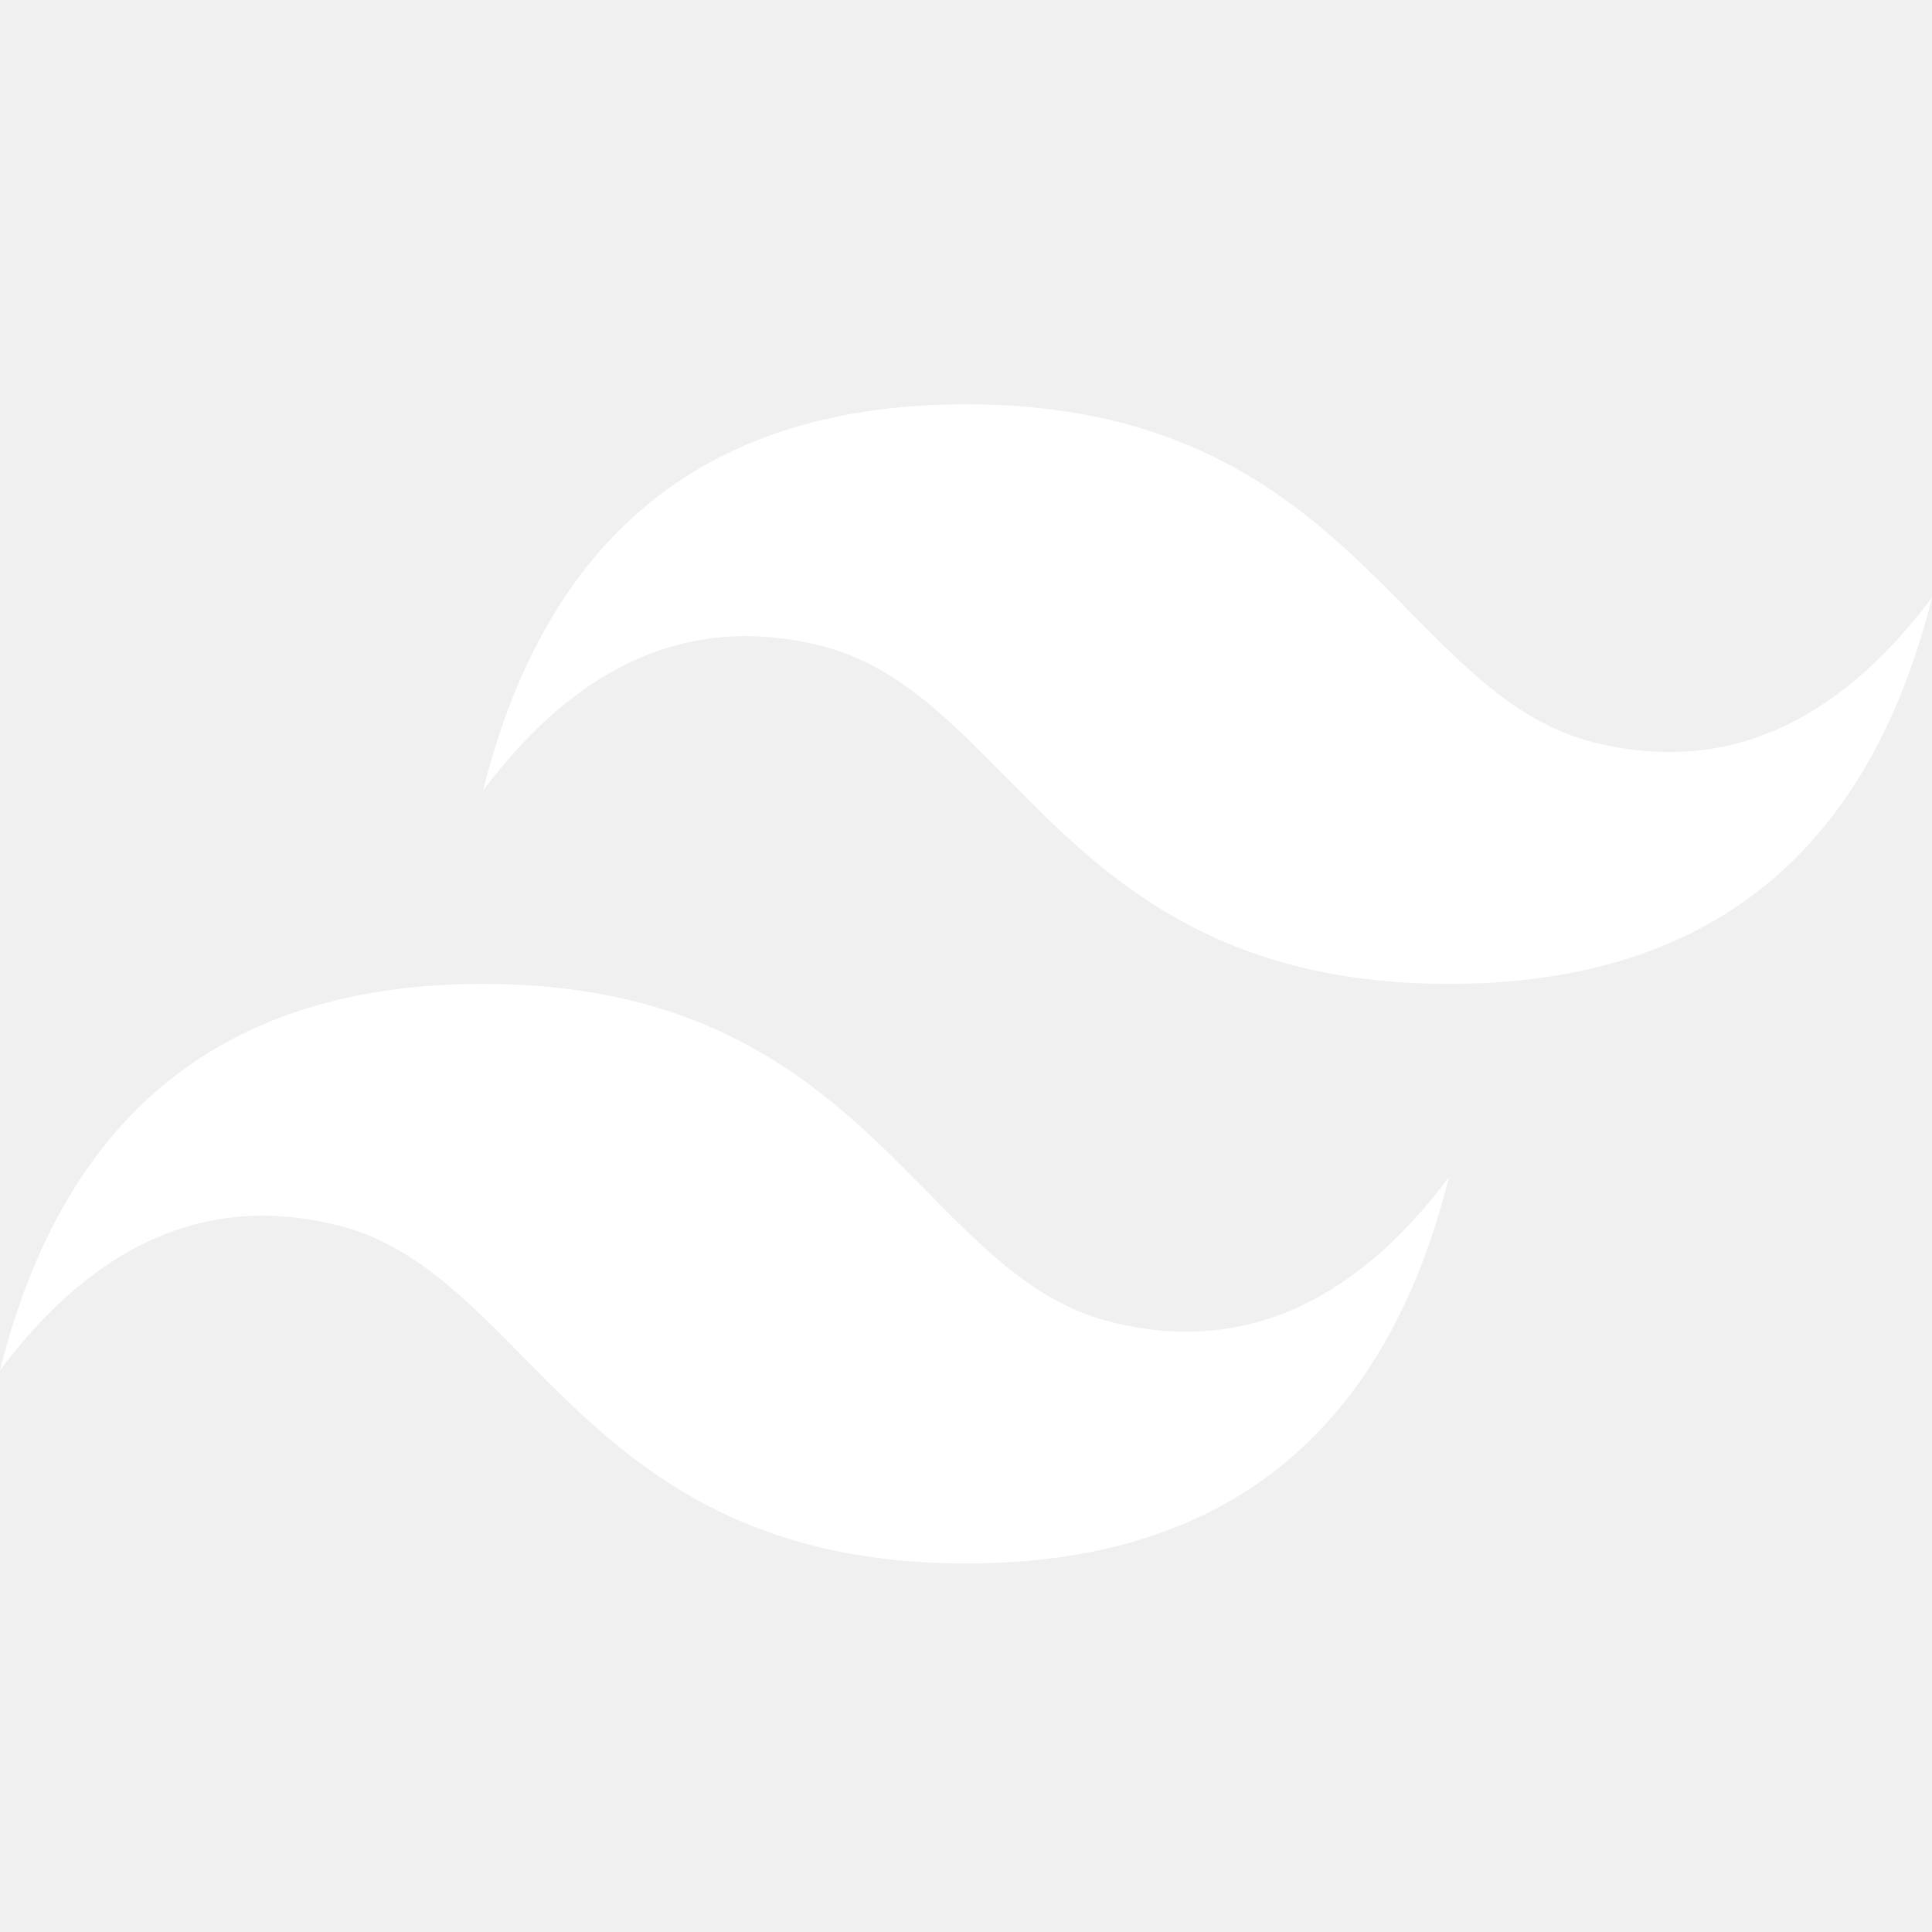
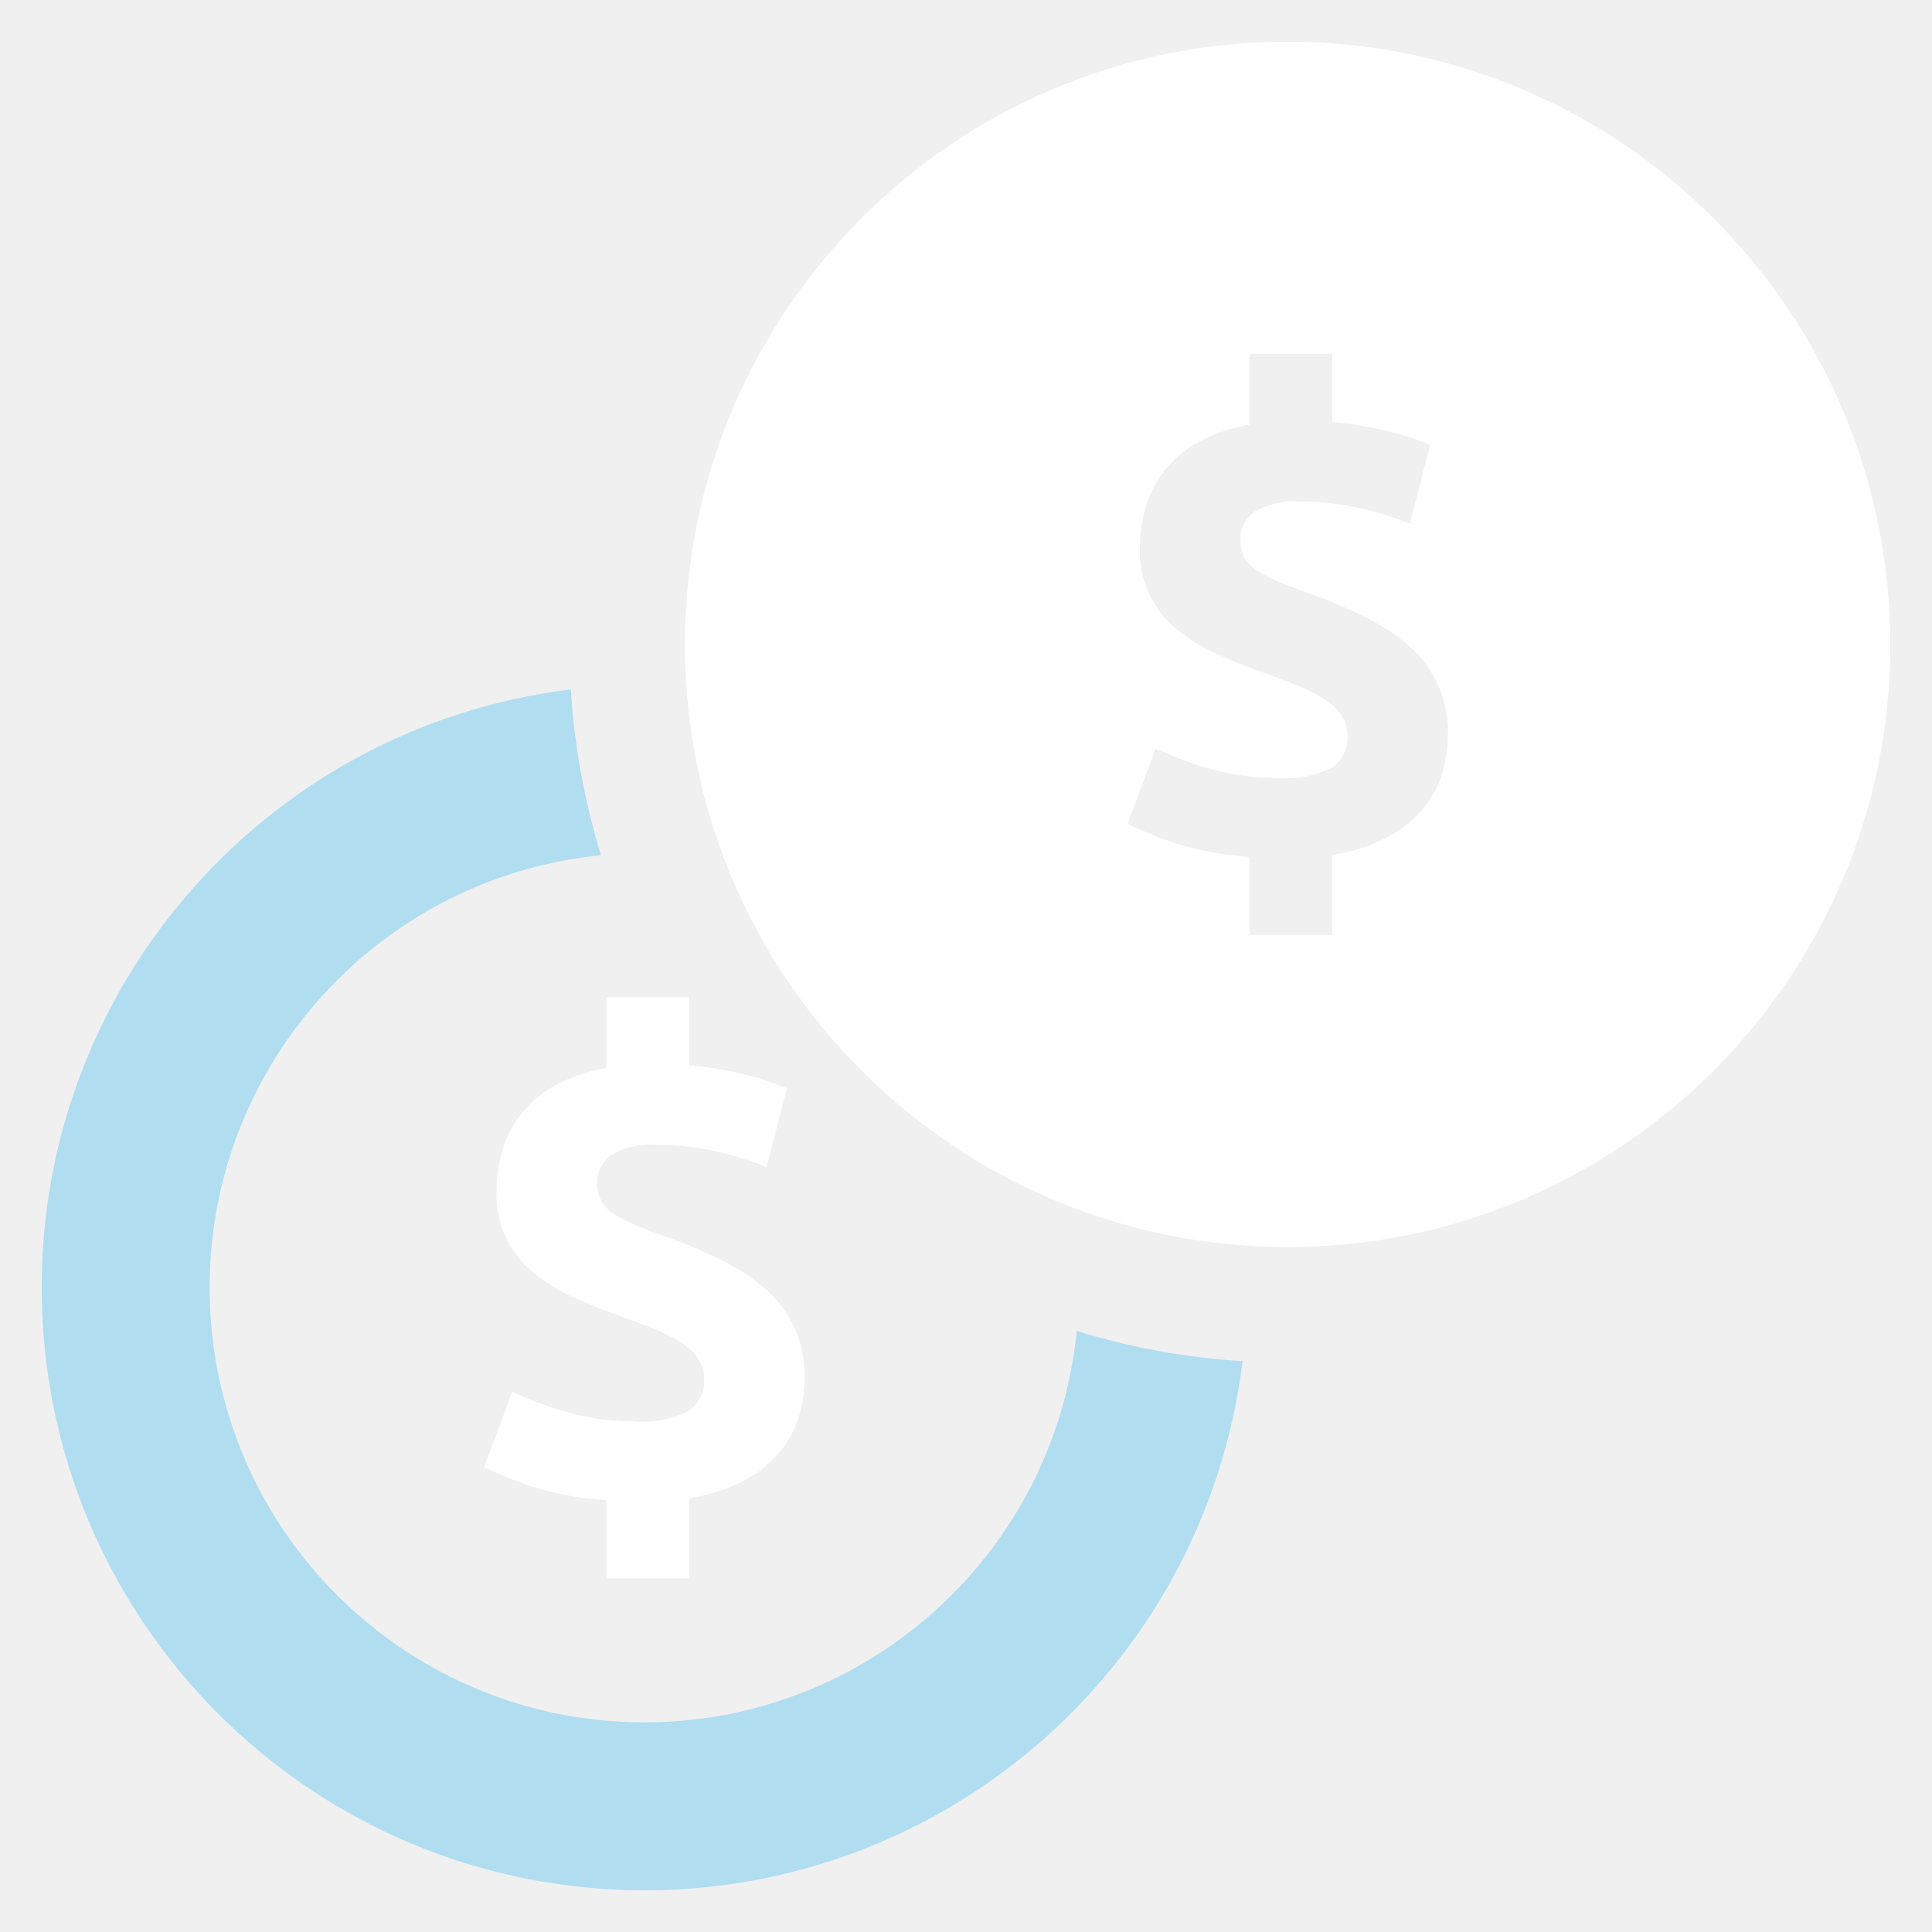
- <svg xmlns="http://www.w3.org/2000/svg" fill="white" width="54" height="54" viewBox="0 0 54 54">
-   <path d="M13.5 22.1c1.8-7.2 6.3-10.8 13.5-10.8 10.8 0 12.15 8.1 17.55 9.45 3.6.9 6.75-.45 9.45-4.05-1.8 7.2-6.3 10.8-13.5 10.8-10.8 0-12.15-8.1-17.55-9.45-3.6-.9-6.75.45-9.45 4.05zM0 38.3c1.8-7.2 6.3-10.8 13.5-10.8 10.8 0 12.15 8.1 17.55 9.45 3.6.9 6.75-.45 9.45-4.05-1.8 7.2-6.3 10.8-13.5 10.8-10.8 0-12.15-8.1-17.55-9.45-3.6-.9-6.75.45-9.45 4.05z" />
+ <svg xmlns="http://www.w3.org/2000/svg" id="Layer_1" data-name="Layer 1" viewBox="0 0 128 128">
+   <defs>
+     <style>.cls-1{fill:#1d75b8;}.cls-2{fill:#2d3e50;}</style>
+   </defs>
+   <path class="cls-1" d="M50.761,85.448a13.258,13.258,0,0,0-2.828-1.893,32.172,32.172,0,0,0-3.546-1.526q-1.262-.437-2.154-.807a9.581,9.581,0,0,1-1.501-.762,2.605,2.605,0,0,1-.892-.892,2.386,2.386,0,0,1-.283-1.196,2.19,2.19,0,0,1,.914-1.828,5.032,5.032,0,0,1,3.002-.696,17.751,17.751,0,0,1,3.981.435,20.142,20.142,0,0,1,3.329,1.044l1.349-5.221a17.241,17.241,0,0,0-2.589-.87,24.459,24.459,0,0,0-3.894-.653v-4.525H40.166v4.699a10.958,10.958,0,0,0-3.307,1.11,7.387,7.387,0,0,0-2.263,1.849,7.309,7.309,0,0,0-1.284,2.415,9.23,9.23,0,0,0-.413,2.763,6.661,6.661,0,0,0,2.459,5.439,11.305,11.305,0,0,0,2.48,1.545q1.371.631,2.806,1.153,1.479.522,2.611.979a11.252,11.252,0,0,1,1.871.936,3.838,3.838,0,0,1,1.131,1.066,2.492,2.492,0,0,1,.391,1.414,2.363,2.363,0,0,1-.979,2.023,6.53,6.53,0,0,1-3.633.718,15.987,15.987,0,0,1-4.46-.609,22.866,22.866,0,0,1-3.633-1.349l-1.871,5.004a29.655,29.655,0,0,0,2.937,1.196,20.349,20.349,0,0,0,5.156.979v5.178h5.482V99.256a11.488,11.488,0,0,0,3.59-1.131A7.99,7.99,0,0,0,51.609,96.255a6.702,6.702,0,0,0,1.305-2.37,8.816,8.816,0,0,0,.392-2.587,7.805,7.805,0,0,0-.674-3.349A7.718,7.718,0,0,0,50.761,85.448Z" id="id_101" style="fill: rgb(255, 255, 255);" />
+   <path class="cls-1" d="M71.339,88.18A28.796,28.796,0,1,1,39.82,56.661,46.892,46.892,0,0,1,37.821,45.676,39.93,39.93,0,1,0,82.324,90.18,46.893,46.893,0,0,1,71.339,88.18Z" id="id_102" style="fill: rgb(177, 221, 241);" />
+   <path class="cls-2" d="M85.309,2.761a39.929,39.929,0,1,0,39.929,39.929A39.975,39.975,0,0,0,85.309,2.761Zm10.229,48.503a6.841,6.841,0,0,1-1.311,2.373,8.027,8.027,0,0,1-2.373,1.866,11.234,11.234,0,0,1-3.588,1.129v5.311H82.783V56.766a20.173,20.173,0,0,1-5.148-.976,29.903,29.903,0,0,1-2.938-1.196l1.866-5.004a24.01,24.01,0,0,0,3.636,1.349,16.141,16.141,0,0,0,4.459.603,6.558,6.558,0,0,0,3.636-.718,2.356,2.356,0,0,0,.976-2.019,2.511,2.511,0,0,0-.392-1.416,3.787,3.787,0,0,0-1.129-1.062,11.005,11.005,0,0,0-1.875-.938c-.756-.306-1.627-.631-2.612-.986-.957-.344-1.885-.727-2.804-1.148a11.614,11.614,0,0,1-2.478-1.541,6.654,6.654,0,0,1-2.459-5.444,9.217,9.217,0,0,1,.411-2.765,7.512,7.512,0,0,1,1.282-2.411,7.409,7.409,0,0,1,2.268-1.847,10.888,10.888,0,0,1,3.301-1.11V23.439h5.483v4.526a24.354,24.354,0,0,1,3.894.651,17.219,17.219,0,0,1,2.593.871l-1.349,5.215a21.107,21.107,0,0,0-3.33-1.043,17.873,17.873,0,0,0-3.98-.431,4.997,4.997,0,0,0-3.005.699,2.193,2.193,0,0,0-.909,1.828,2.482,2.482,0,0,0,.277,1.196,2.581,2.581,0,0,0,.899.89,8.986,8.986,0,0,0,1.493.756c.593.249,1.32.517,2.153.813a32.174,32.174,0,0,1,3.55,1.521A13.53,13.53,0,0,1,93.385,42.825a7.501,7.501,0,0,1,2.545,5.856A8.91,8.91,0,0,1,95.538,51.264Z" id="id_103" style="fill: rgb(255, 255, 255);" />
</svg>
